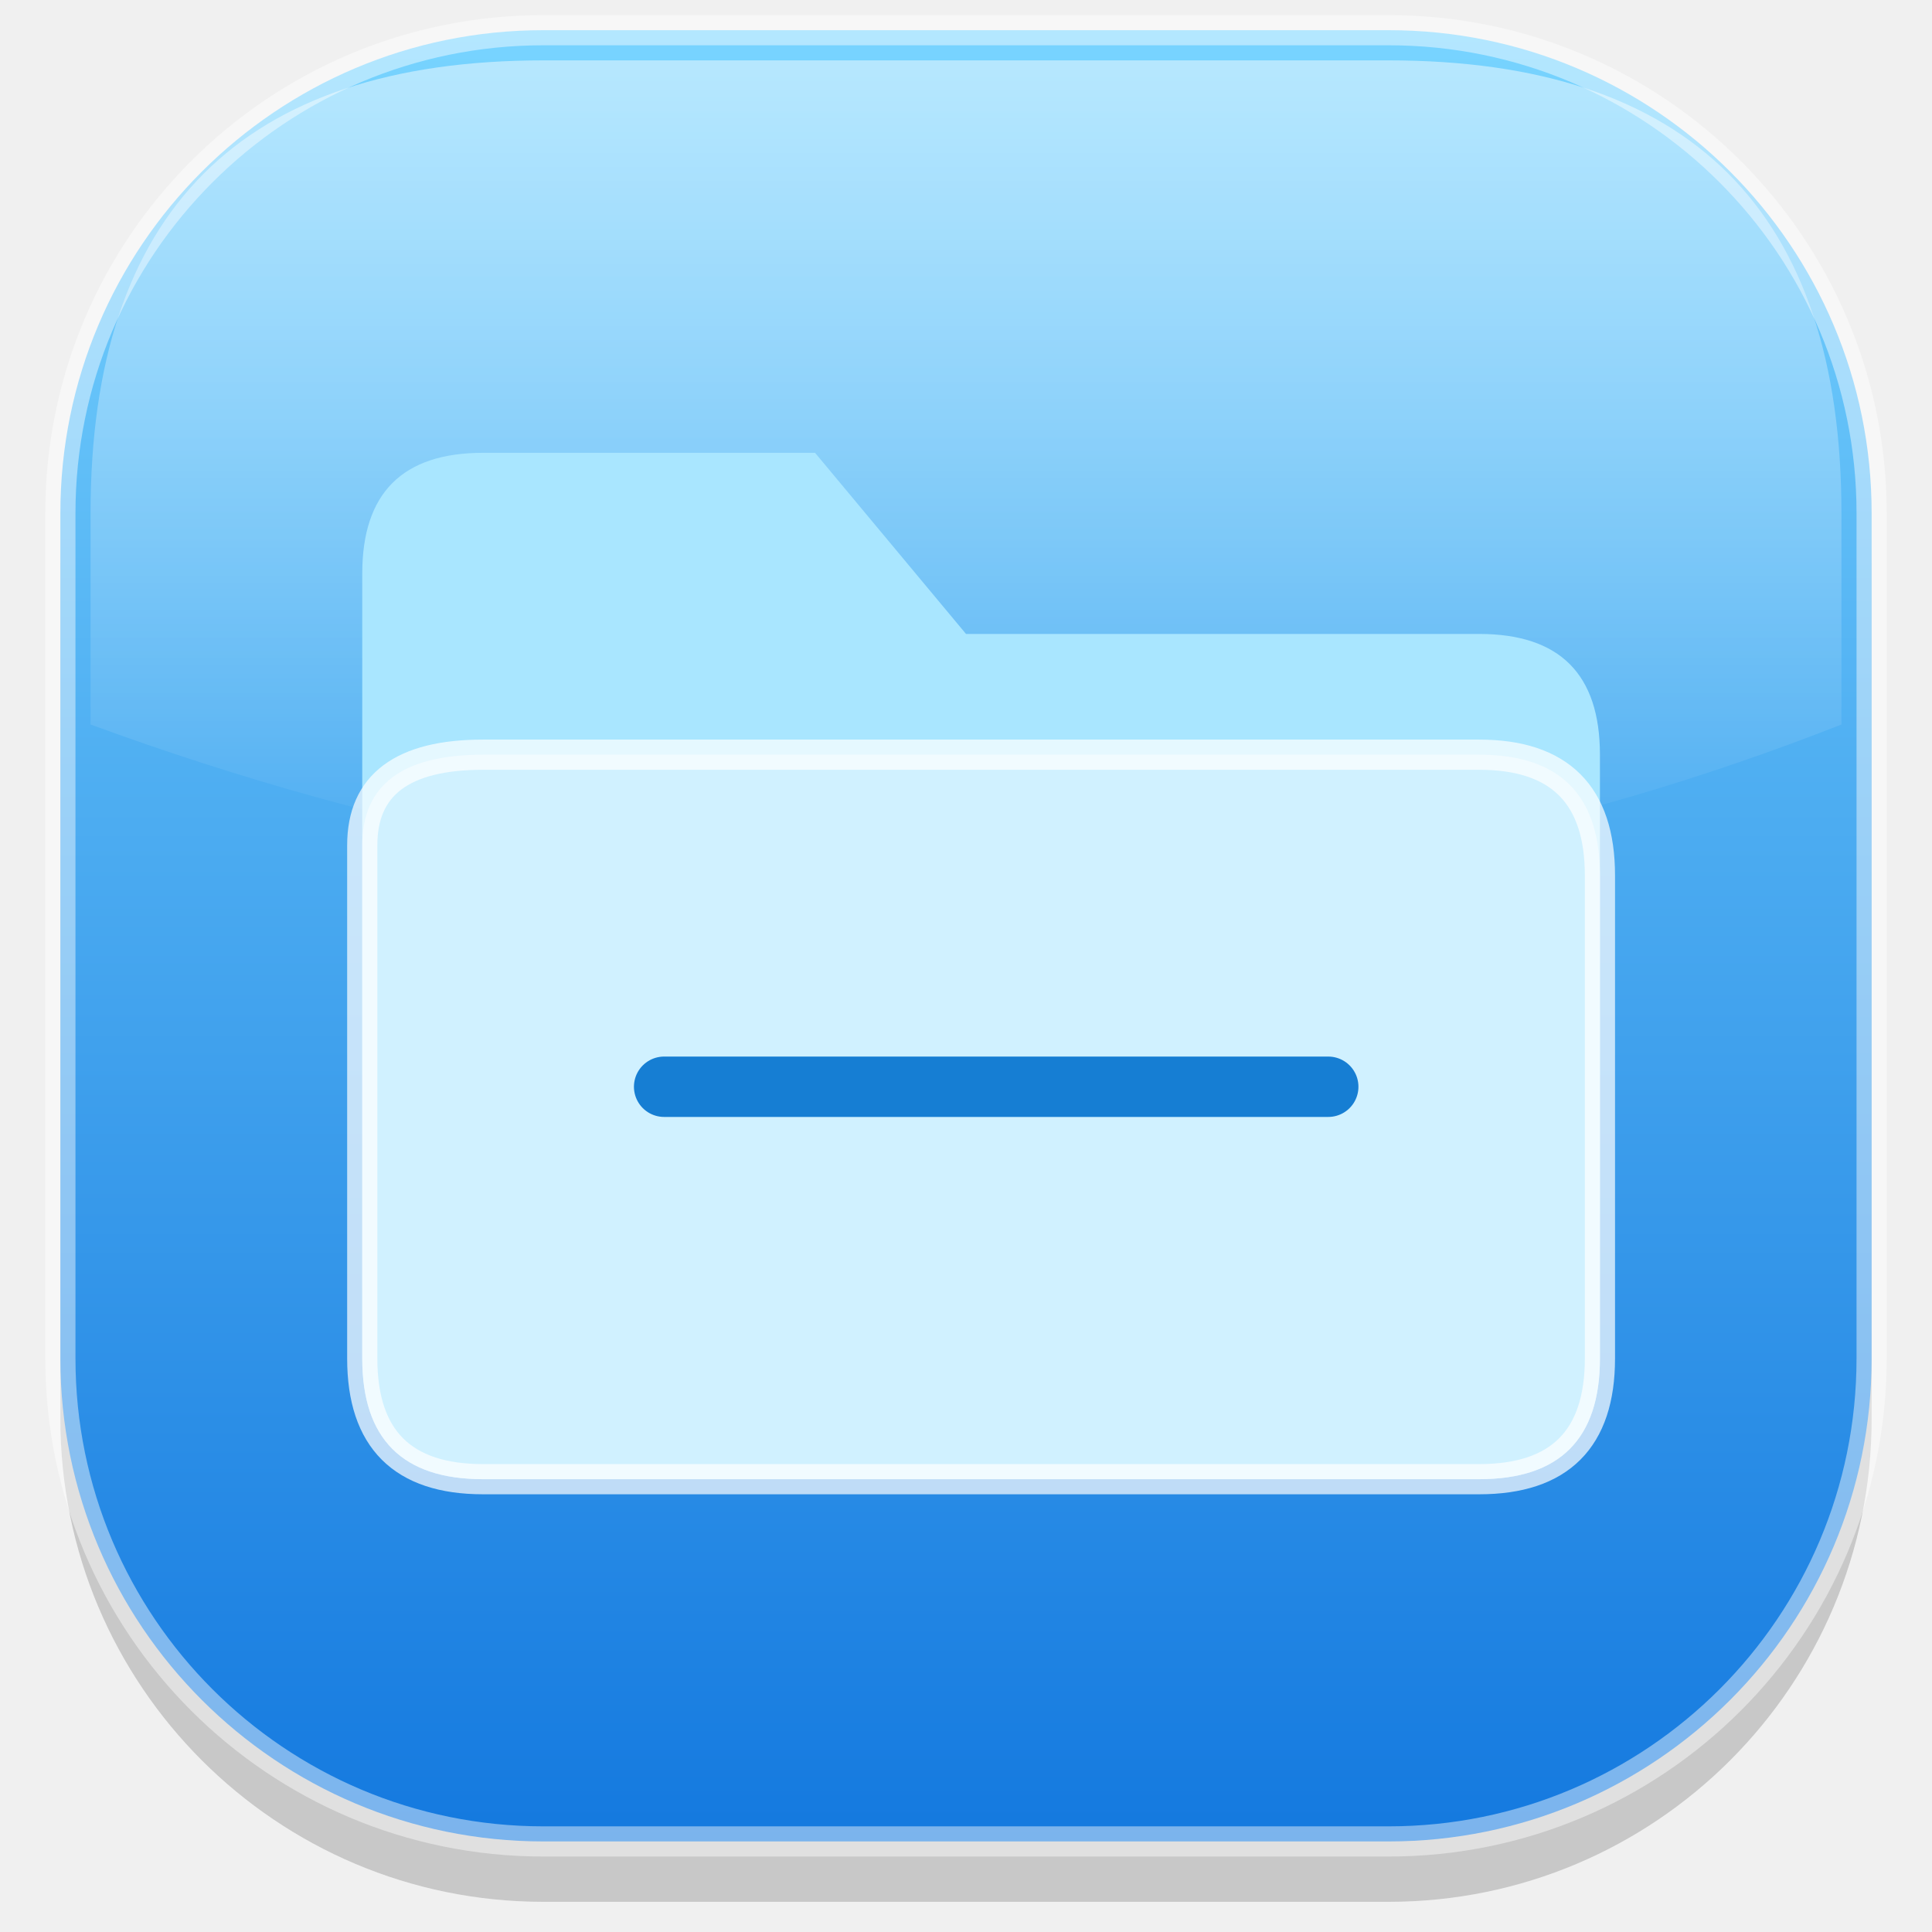
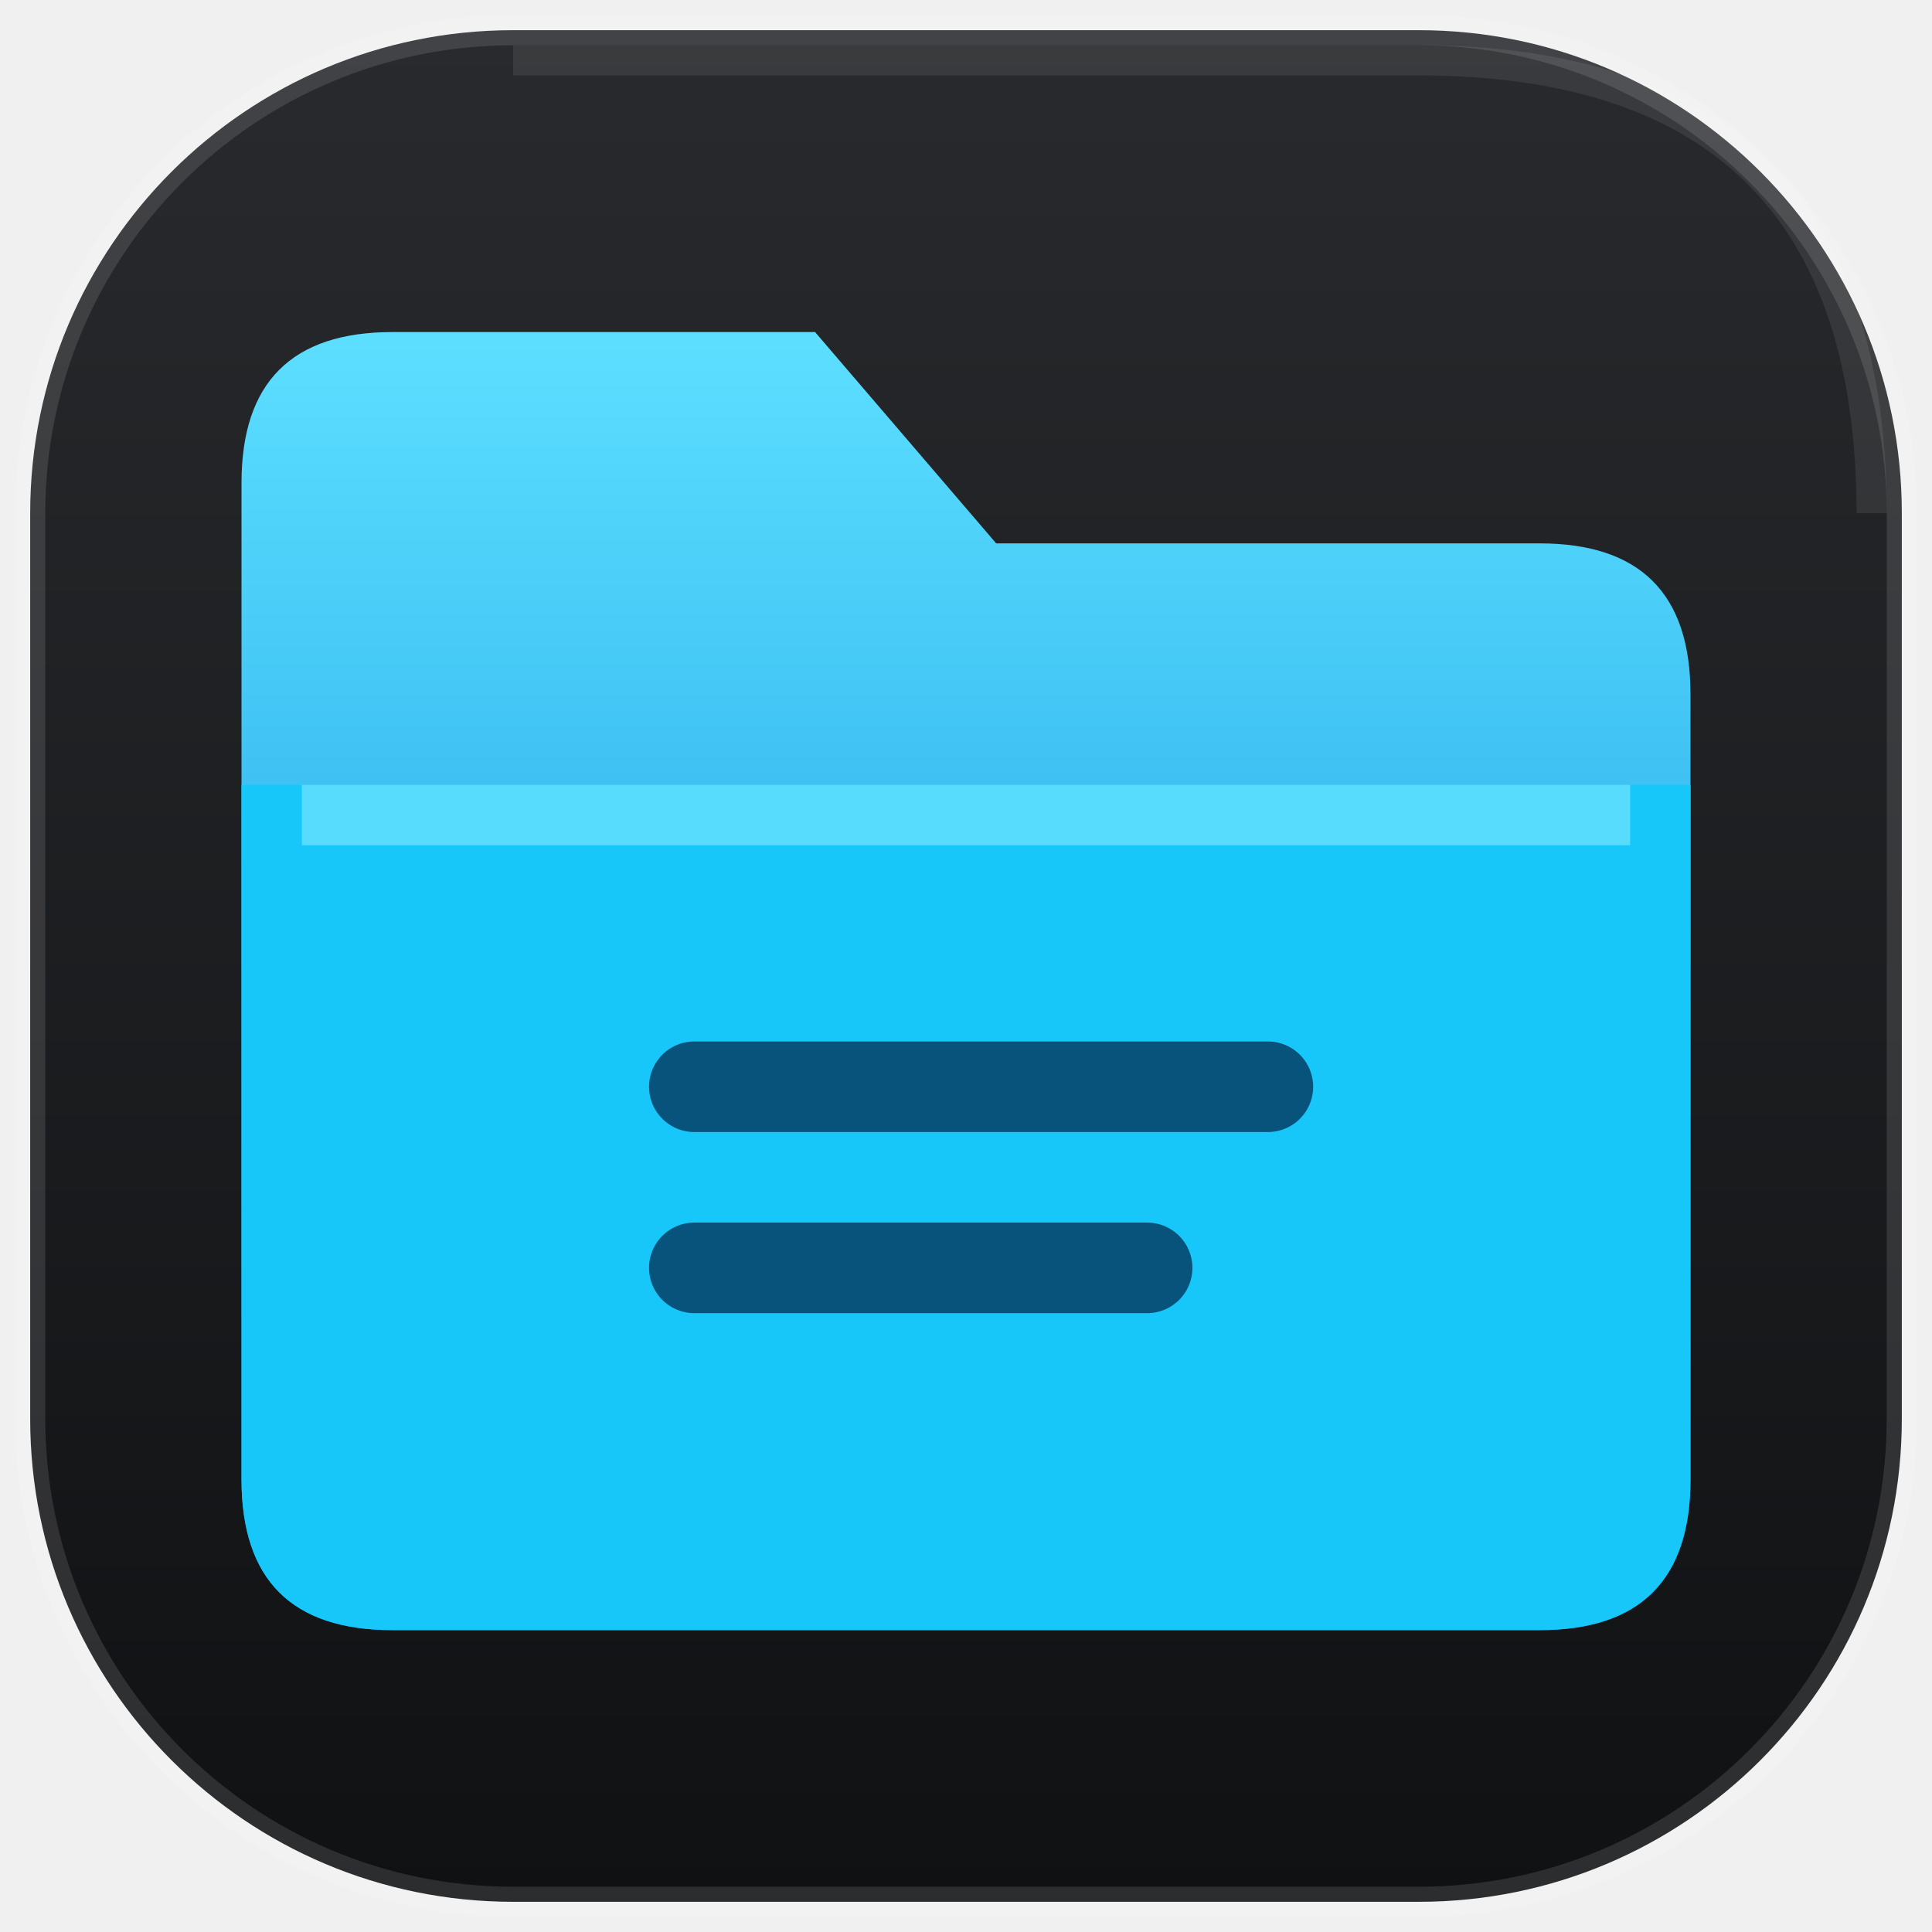
- <svg xmlns="http://www.w3.org/2000/svg" width="64" height="64" viewBox="0 0 64 64">
+ <svg xmlns="http://www.w3.org/2000/svg" width="64" height="64" viewBox="0 0 64 64" role="img" aria-label="Files">
  <defs>
-     <linearGradient id="base" x2="0" y2="1">
-       <stop stop-color="#78d4ff" />
-       <stop offset="1" stop-color="#1479df" />
+     <linearGradient id="tile" x2="0" y2="1">
+       <stop stop-color="#282a2d" />
+       <stop offset="1" stop-color="#101113" />
    </linearGradient>
-     <linearGradient id="shine" x2="0" y2="1">
-       <stop stop-color="white" stop-opacity=".47" />
-       <stop offset="1" stop-color="white" stop-opacity="0" />
+     <linearGradient id="blue" x2="0" y2="1">
+       <stop stop-color="#5cdfff" />
+       <stop offset="1" stop-color="#078bdc" />
    </linearGradient>
  </defs>
-   <rect x="2" y="3" width="60" height="60" rx="16" fill="#000" fill-opacity=".17" />
-   <rect x="2" y="1" width="60" height="60" rx="16" fill="url(#base)" stroke="white" stroke-opacity=".44" />
-   <path d="M3 24V17Q3 2 18 2H46Q61 2 61 17V24Q33 35 3 24Z" fill="url(#shine)" />
-   <path d="M12 25V19Q12 15 16 15H27L32 21H49Q53 21 53 25V45Q53 49 49 49H16Q12 49 12 45Z" fill="#a9e6ff" />
-   <path d="M12 28Q12 25 16 25H49Q53 25 53 29V45Q53 49 49 49H16Q12 49 12 45Z" fill="#e0f6ff" fill-opacity=".72" stroke="white" stroke-opacity=".7" />
-   <path d="M22 36H44" stroke="#167ed3" stroke-width="2" stroke-linecap="round" />
+   <rect x="1" y="1" width="62" height="62" rx="16" fill="url(#tile)" stroke="#ffffff" stroke-opacity=".12" />
+   <path d="M17 2H47Q62 2 62 17" fill="none" stroke="#ffffff" stroke-opacity=".08" />
+   <path d="M8 22V16Q8 11 13 11H27L33 18H51Q56 18 56 23V49Q56 54 51 54H13Q8 54 8 49Z" fill="url(#blue)" />
+   <path d="M8 26H56V49Q56 54 51 54H13Q8 54 8 49Z" fill="#17c7fa" />
+   <path d="M10 27H54" stroke="#7ce8ff" stroke-width="2" stroke-opacity=".65" />
+   <path d="M23 36H42M23 42H38" stroke="#07537c" stroke-width="3" stroke-linecap="round" />
</svg>
